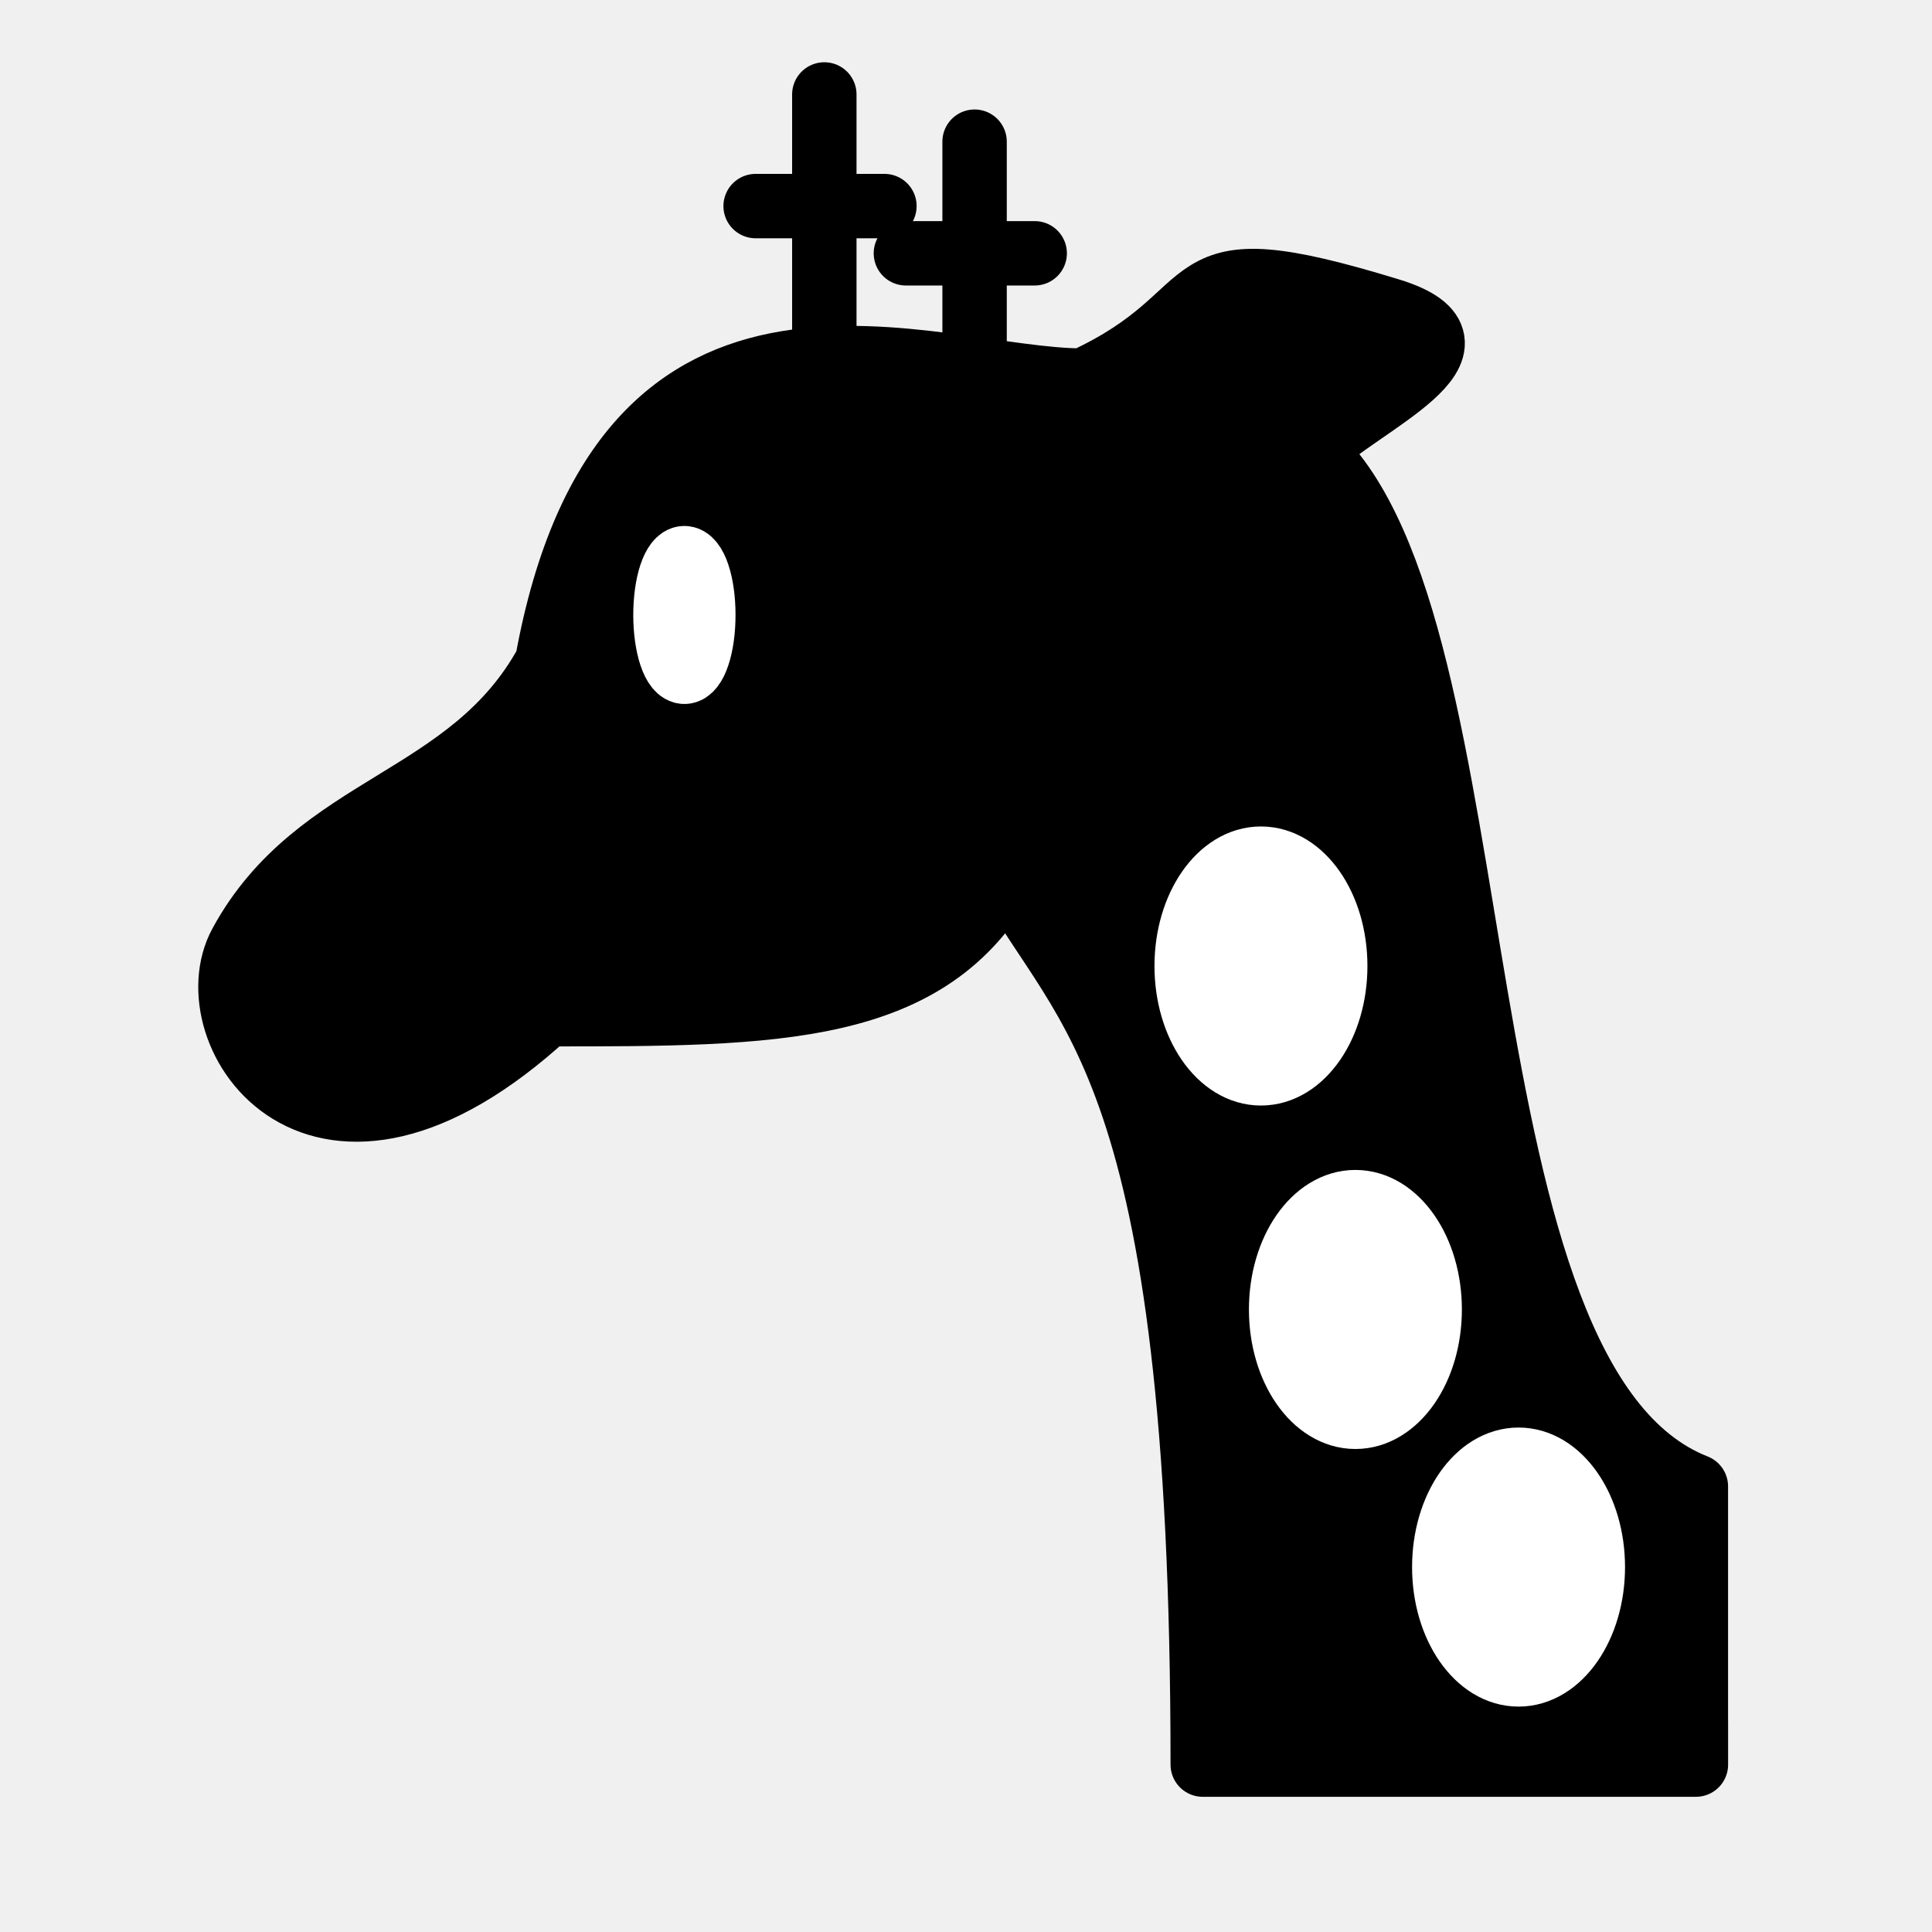
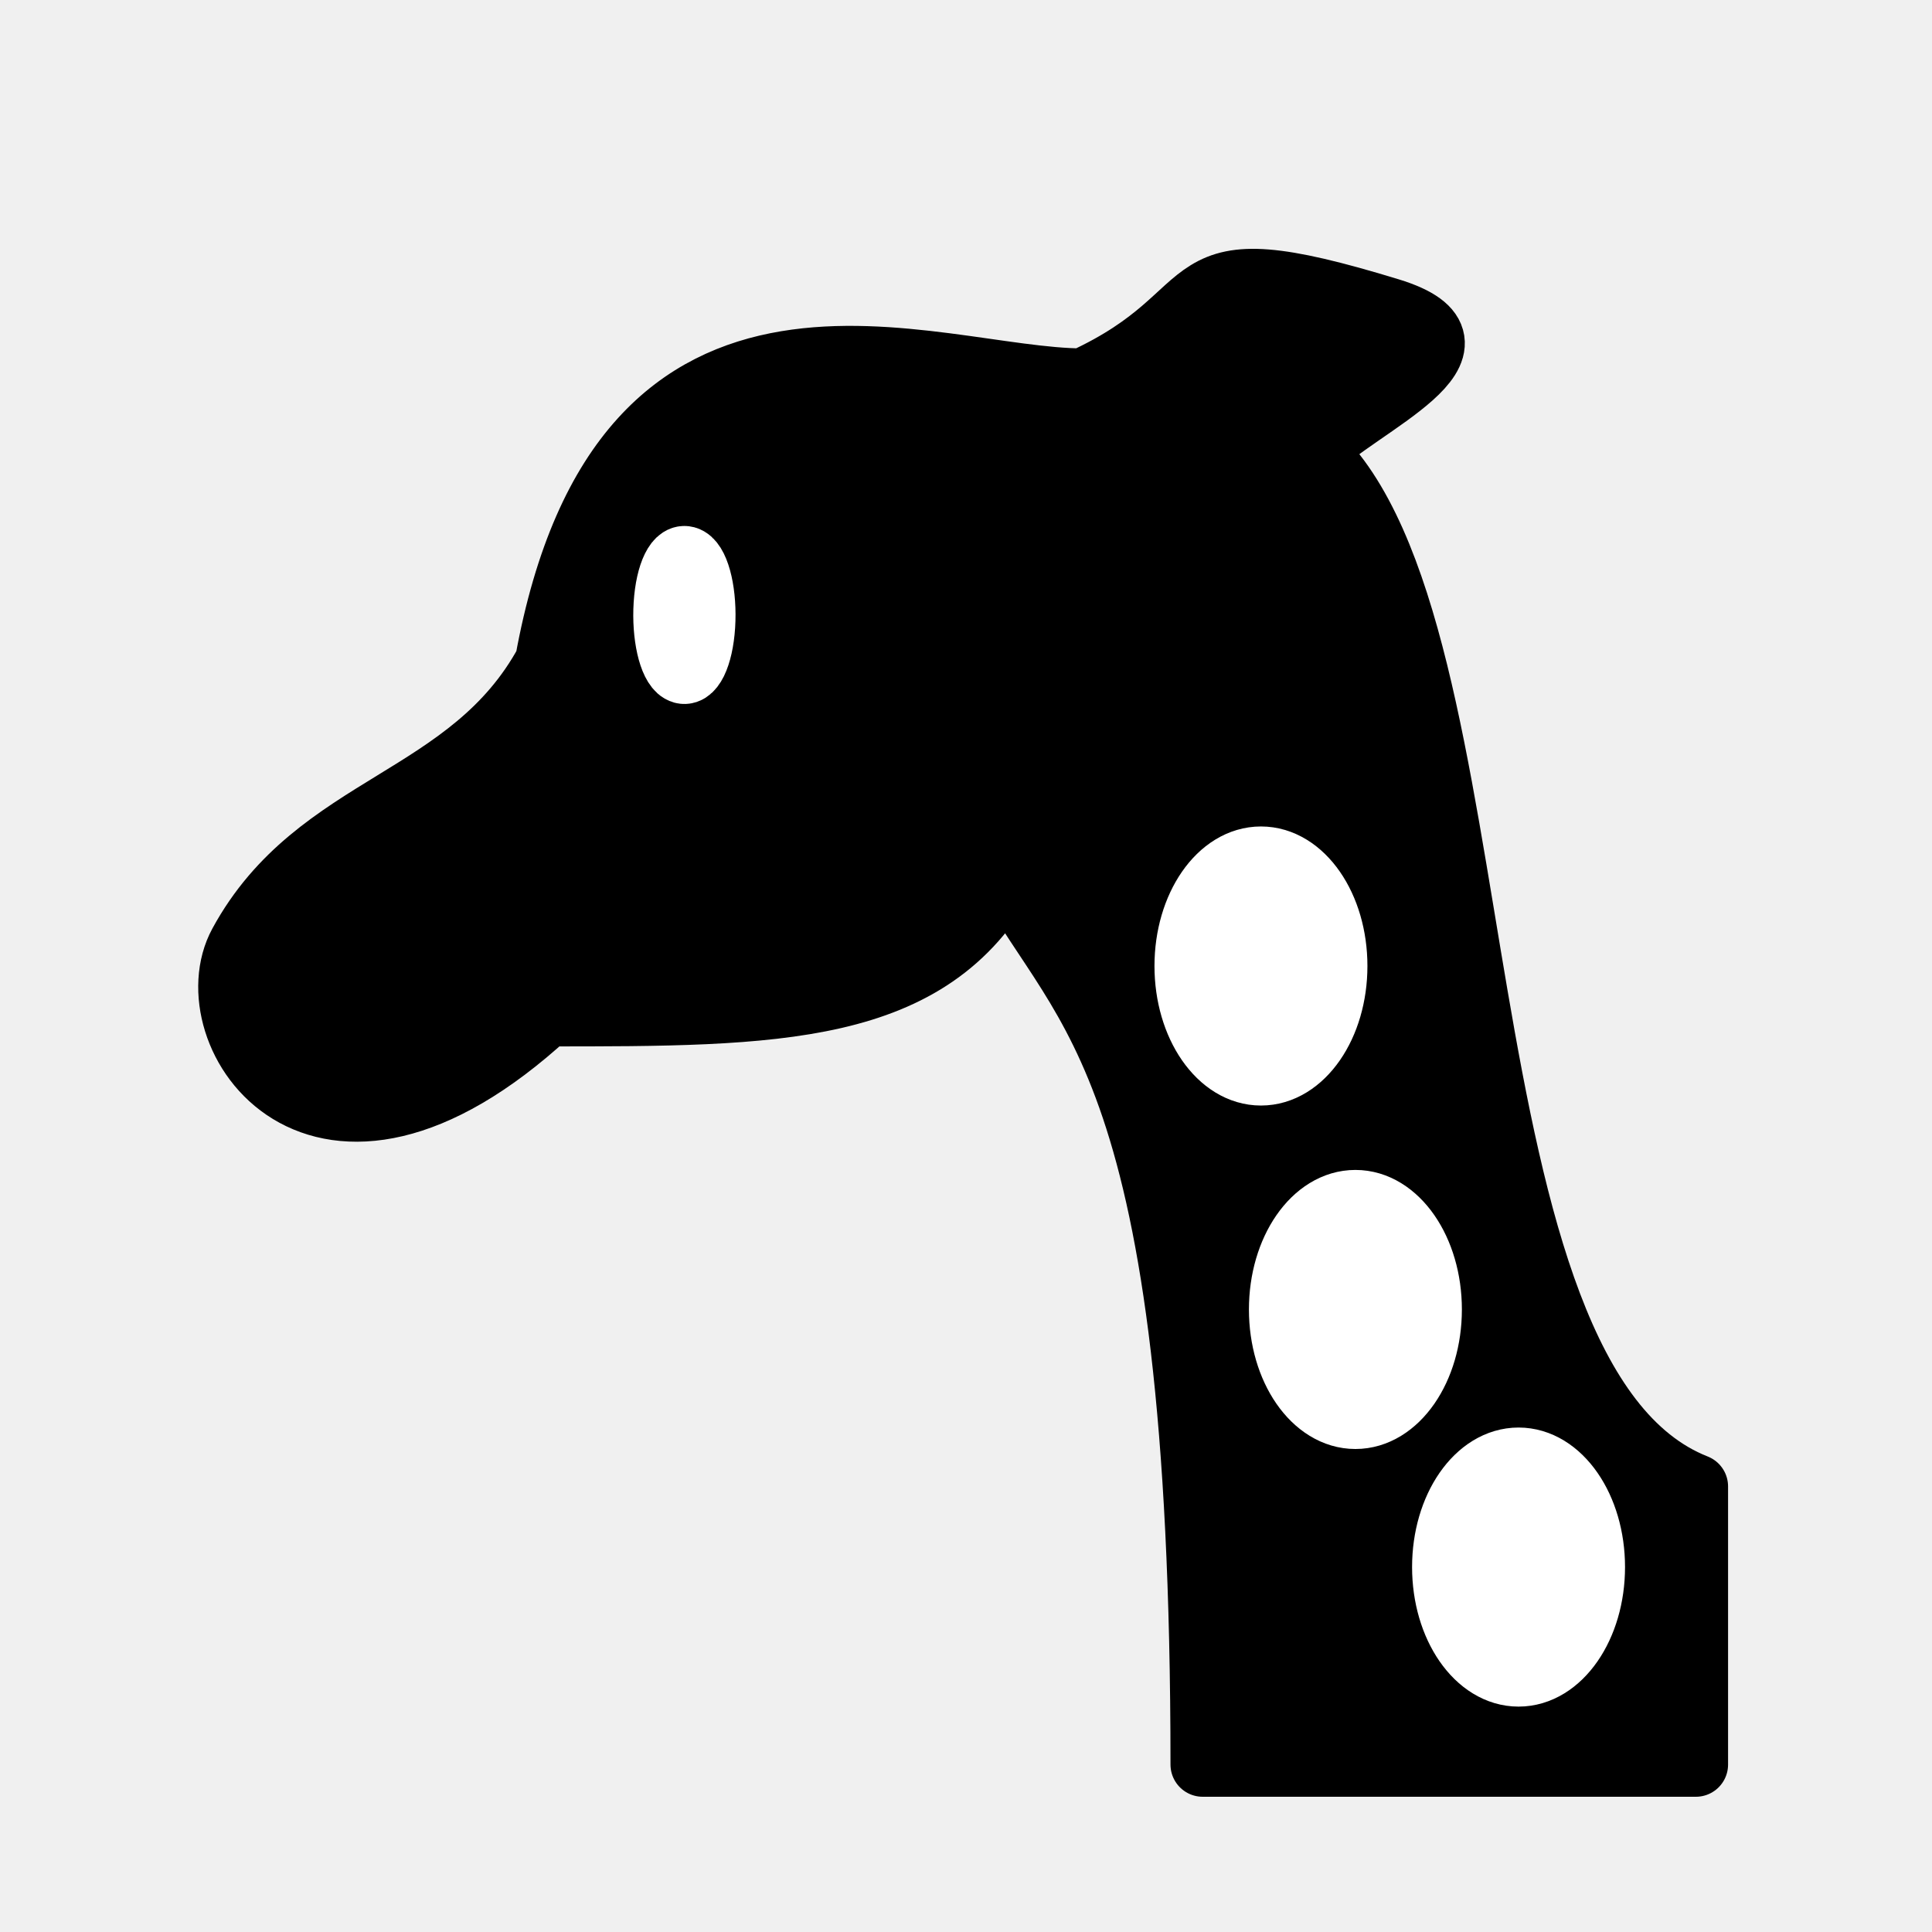
- <svg xmlns="http://www.w3.org/2000/svg" version="1.1" width="45" height="45">
-   <g>
-     <g style="opacity:1; fill:none; fill-opacity:1; fill-rule:evenodd; stroke-width:1.5; stroke-linecap:round; stroke-linejoin:round; stroke-miterlimit:4; stroke-dasharray:none; stroke-opacity:1;">
-       <g stroke="#000000" stroke-dashoffset="0">
-         <path id="Hor_1" d="m17.6,4.8l3,0" />
-         <path id="Ver_1" d="m19.2,9.9l0,-7.7" />
-         <path id="Head" d="m39.5,40.1l0,-5.478c-6.243,-2.46 -4.46,-20.018 -8.919,-24.118c1.06,-1.094 4.46,-2.46 1.784,-3.279c-5.352,-1.64 -3.568,0 -7.135,1.64c-3.568,0 -10.703,-3.279 -12.487,6.559c-1.784,3.279 -5.352,3.279 -7.135,6.559c-1.127,2.066 1.784,6.559 7.135,1.64c5.352,0 8.919,0 10.703,-3.279c1.784,3.279 4.568,4.36 4.568,20.757l11.487,0l0,-1z" style="fill:#000000;" />
-         <path id="Hor_2" d="m21.1,5.9l3,0" />
-         <path id="Ver_2" d="m22.7,11l0,-7.7" />
-       </g>
-       <path id="Eye" d="m16.374,14.574a0.433,1.299 0 1 1 -0.866,-0.5a0.433,1.299 0 1 1 0.866,0.5z" fill="#ffffff" stroke="#ffffff" />
-       <path id="Dot_1" d="m31.1,22.5a1.73,2.5 0 1 1 -3.46,0a1.73,2.5 0 1 1 3.46,0z" fill="#ffffff" stroke="#ffffff" />
-       <path id="Dot_2" d="m33.3,30.5a1.73,2.5 0 1 1 -3.46,0a1.73,2.5 0 1 1 3.46,0z" fill="#ffffff" stroke="#ffffff" />
-       <path id="Dot_3" d="m37.1,36.5a1.73,2.5 0 1 1 -3.46,0a1.73,2.5 0 1 1 3.46,0z" fill="#ffffff" stroke="#ffffff" />
-     </g>
+ <svg xmlns="http://www.w3.org/2000/svg" version="1.1" viewBox="0 0 45 45">
+   <g fill="none" fill-opacity="1" fill-rule="evenodd" stroke-dasharray="none" stroke-linecap="round" stroke-linejoin="round" stroke-miterlimit="4" stroke-opacity="1" stroke-width="1.5" opacity="1">
+     <path d="M39.5 40.1v-5.478c-6.243-2.46-4.46-20.018-8.92-24.117 1.06-1.094 4.46-2.46 1.785-3.28-5.352-1.64-3.568 0-7.136 1.64-3.567 0-10.703-3.28-12.487 6.559-1.783 3.28-5.351 3.28-7.135 6.559-1.127 2.066 1.784 6.558 7.135 1.64 5.352 0 8.92 0 10.703-3.28 1.784 3.28 4.568 4.36 4.568 20.757H39.5v-1z" fill="#000" stroke="#000" stroke-dashoffset="0" />
+     <path d="M16.374 14.574a.433 1.299 0 1 1-.866-.5.433 1.299 0 1 1 .866.5zM31.1 22.5a1.73 2.5 0 1 1-3.46 0 1.73 2.5 0 1 1 3.46 0zm2.2 8a1.73 2.5 0 1 1-3.46 0 1.73 2.5 0 1 1 3.46 0zm3.8 6a1.73 2.5 0 1 1-3.46 0 1.73 2.5 0 1 1 3.46 0z" fill="#fff" stroke="#fff" />
  </g>
</svg>
